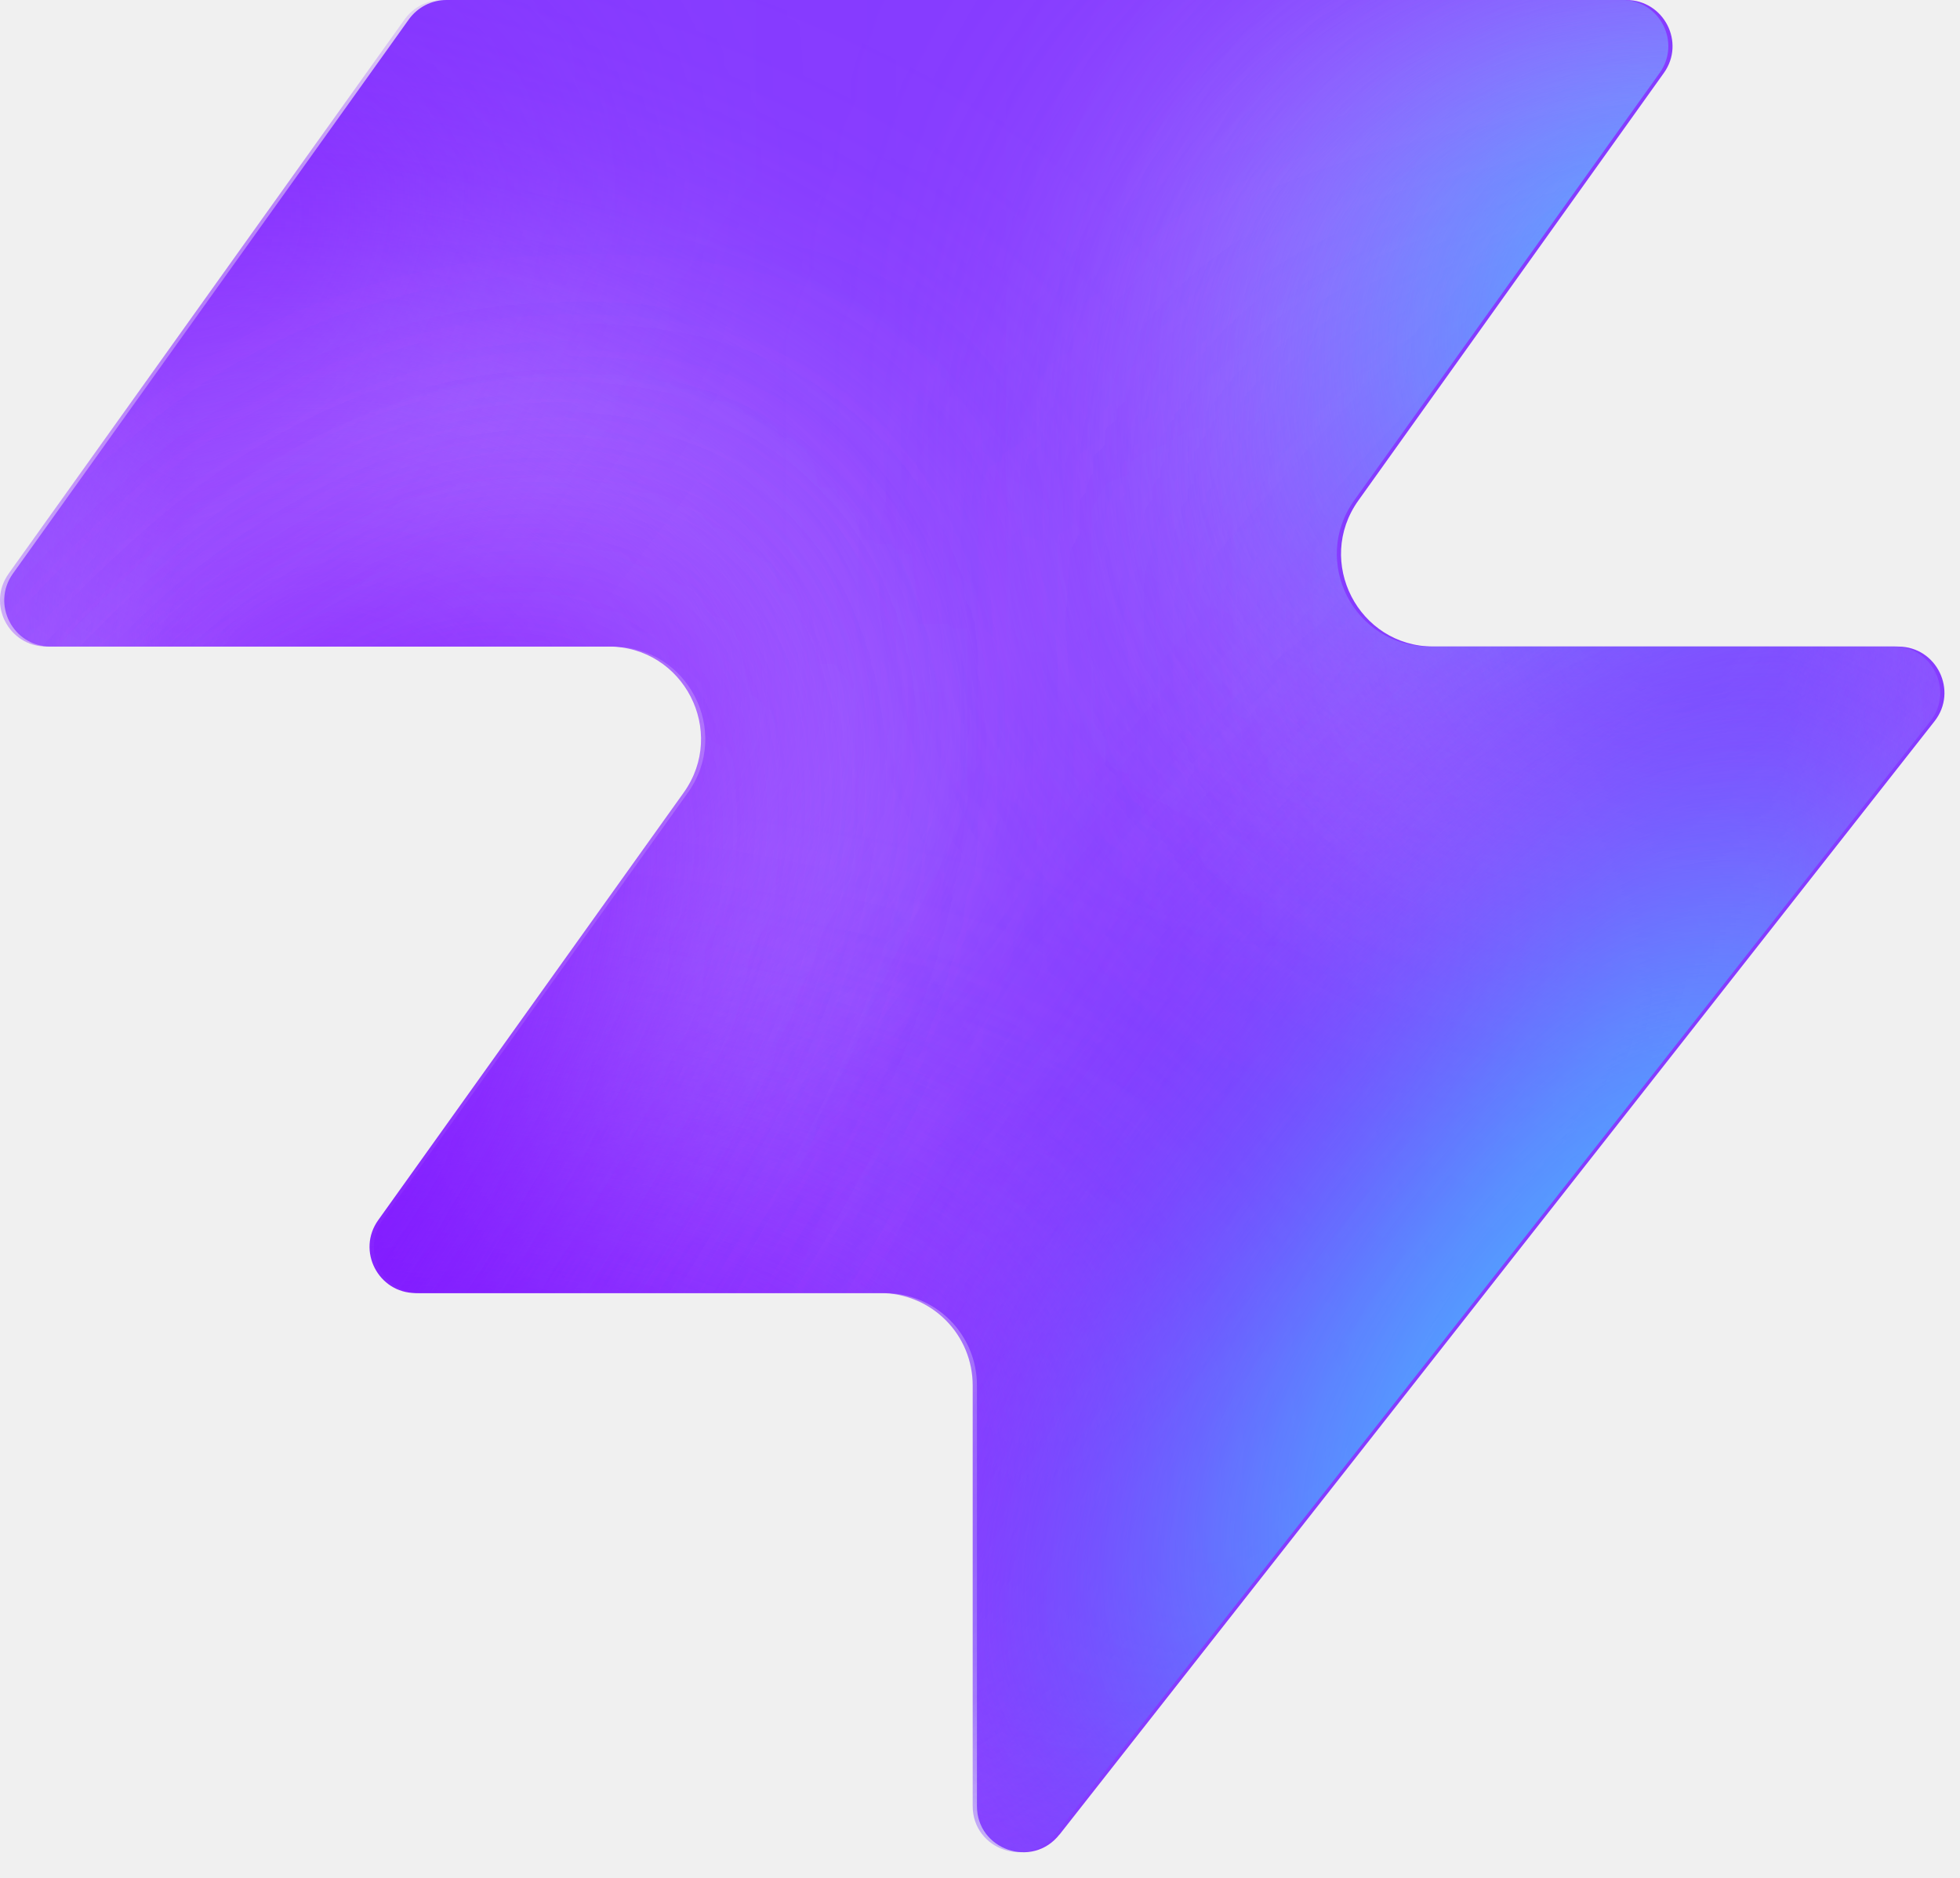
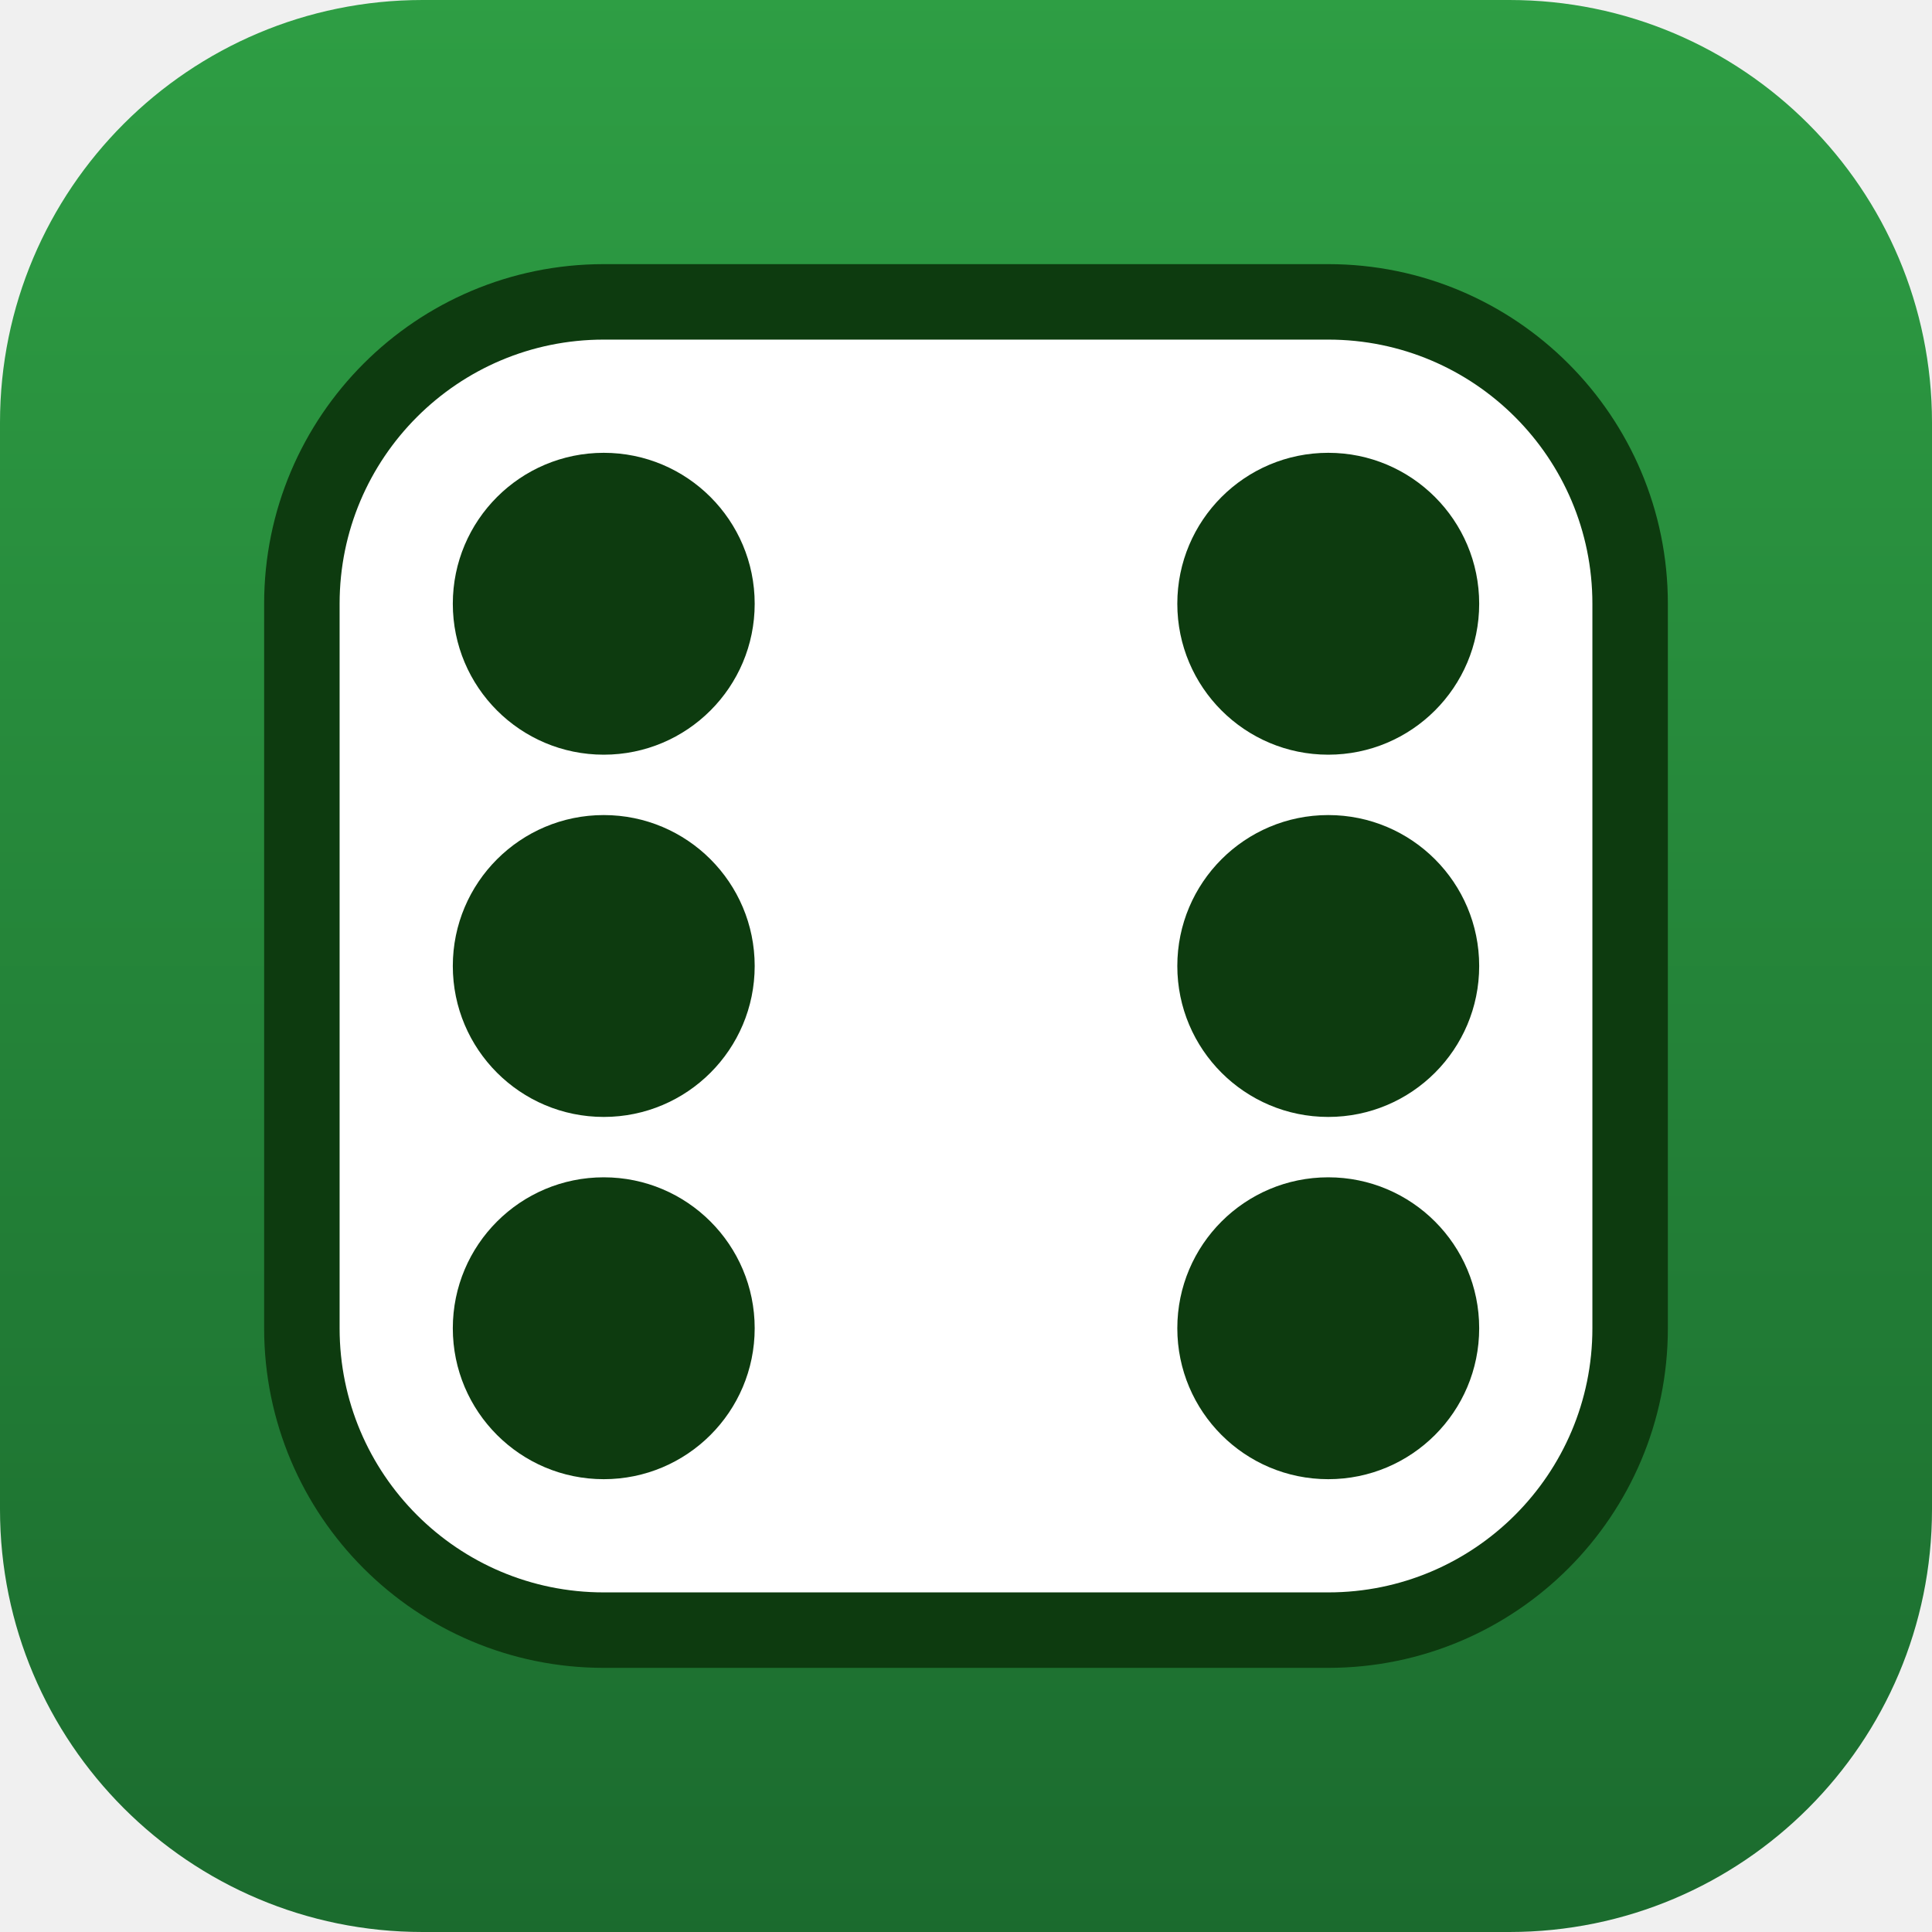
- <svg xmlns="http://www.w3.org/2000/svg" width="48" height="46" fill="none" viewBox="0 0 48 46">
-   <path fill="#863bff" d="M25.946 44.938c-.664.845-2.021.375-2.021-.698V33.937a2.26 2.26 0 0 0-2.262-2.262H10.287c-.92 0-1.456-1.04-.92-1.788l7.48-10.471c1.07-1.497 0-3.578-1.842-3.578H1.237c-.92 0-1.456-1.04-.92-1.788L10.013.474c.214-.297.556-.474.92-.474h28.894c.92 0 1.456 1.04.92 1.788l-7.48 10.471c-1.07 1.498 0 3.579 1.842 3.579h11.377c.943 0 1.473 1.088.89 1.83L25.947 44.94z" style="fill:#863bff;fill:color(display-p3 .525 .23 1);fill-opacity:1" />
-   <mask id="a" width="48" height="46" x="0" y="0" maskUnits="userSpaceOnUse" style="mask-type:alpha">
-     <path fill="#000" d="M25.842 44.938c-.664.844-2.021.375-2.021-.698V33.937a2.26 2.26 0 0 0-2.262-2.262H10.183c-.92 0-1.456-1.04-.92-1.788l7.48-10.471c1.07-1.498 0-3.579-1.842-3.579H1.133c-.92 0-1.456-1.04-.92-1.787L9.91.473c.214-.297.556-.474.92-.474h28.894c.92 0 1.456 1.04.92 1.788l-7.48 10.471c-1.07 1.498 0 3.578 1.842 3.578h11.377c.943 0 1.473 1.088.89 1.832L25.843 44.94z" style="fill:#000;fill-opacity:1" />
-   </mask>
-   <g mask="url(#a)">
-     <g filter="url(#b)">
-       <ellipse cx="5.508" cy="14.704" fill="#ede6ff" rx="5.508" ry="14.704" style="fill:#ede6ff;fill:color(display-p3 .927 .903 1);fill-opacity:1" transform="matrix(.00324 1 1 -.00324 -4.47 31.516)" />
-     </g>
-     <g filter="url(#c)">
-       <ellipse cx="10.399" cy="29.851" fill="#ede6ff" rx="10.399" ry="29.851" style="fill:#ede6ff;fill:color(display-p3 .927 .903 1);fill-opacity:1" transform="matrix(.00324 1 1 -.00324 -39.328 7.883)" />
-     </g>
-     <g filter="url(#d)">
-       <ellipse cx="5.508" cy="30.487" fill="#7e14ff" rx="5.508" ry="30.487" style="fill:#7e14ff;fill:color(display-p3 .492 .077 1);fill-opacity:1" transform="rotate(89.814 -25.913 -14.639)scale(1 -1)" />
-     </g>
-     <g filter="url(#e)">
-       <ellipse cx="5.508" cy="30.599" fill="#7e14ff" rx="5.508" ry="30.599" style="fill:#7e14ff;fill:color(display-p3 .492 .077 1);fill-opacity:1" transform="rotate(89.814 -32.644 -3.334)scale(1 -1)" />
-     </g>
-     <g filter="url(#f)">
-       <ellipse cx="5.508" cy="30.599" fill="#7e14ff" rx="5.508" ry="30.599" style="fill:#7e14ff;fill:color(display-p3 .492 .077 1);fill-opacity:1" transform="matrix(.00324 1 1 -.00324 -34.34 30.47)" />
-     </g>
-     <g filter="url(#g)">
-       <ellipse cx="14.072" cy="22.078" fill="#ede6ff" rx="14.072" ry="22.078" style="fill:#ede6ff;fill:color(display-p3 .927 .903 1);fill-opacity:1" transform="rotate(93.35 24.506 48.493)scale(-1 1)" />
-     </g>
-     <g filter="url(#h)">
-       <ellipse cx="3.47" cy="21.501" fill="#7e14ff" rx="3.47" ry="21.501" style="fill:#7e14ff;fill:color(display-p3 .492 .077 1);fill-opacity:1" transform="rotate(89.009 28.708 47.59)scale(-1 1)" />
-     </g>
-     <g filter="url(#i)">
-       <ellipse cx="3.47" cy="21.501" fill="#7e14ff" rx="3.47" ry="21.501" style="fill:#7e14ff;fill:color(display-p3 .492 .077 1);fill-opacity:1" transform="rotate(89.009 28.708 47.59)scale(-1 1)" />
-     </g>
-     <g filter="url(#j)">
-       <ellipse cx=".387" cy="8.972" fill="#7e14ff" rx="4.407" ry="29.108" style="fill:#7e14ff;fill:color(display-p3 .492 .077 1);fill-opacity:1" transform="rotate(39.51 .387 8.972)" />
-     </g>
-     <g filter="url(#k)">
-       <ellipse cx="47.523" cy="-6.092" fill="#7e14ff" rx="4.407" ry="29.108" style="fill:#7e14ff;fill:color(display-p3 .492 .077 1);fill-opacity:1" transform="rotate(37.892 47.523 -6.092)" />
-     </g>
-     <g filter="url(#l)">
-       <ellipse cx="41.412" cy="6.333" fill="#47bfff" rx="5.971" ry="9.665" style="fill:#47bfff;fill:color(display-p3 .28 .748 1);fill-opacity:1" transform="rotate(37.892 41.412 6.333)" />
-     </g>
-     <g filter="url(#m)">
-       <ellipse cx="-1.879" cy="38.332" fill="#7e14ff" rx="4.407" ry="29.108" style="fill:#7e14ff;fill:color(display-p3 .492 .077 1);fill-opacity:1" transform="rotate(37.892 -1.88 38.332)" />
-     </g>
-     <g filter="url(#n)">
-       <ellipse cx="-1.879" cy="38.332" fill="#7e14ff" rx="4.407" ry="29.108" style="fill:#7e14ff;fill:color(display-p3 .492 .077 1);fill-opacity:1" transform="rotate(37.892 -1.88 38.332)" />
-     </g>
-     <g filter="url(#o)">
-       <ellipse cx="35.651" cy="29.907" fill="#7e14ff" rx="4.407" ry="29.108" style="fill:#7e14ff;fill:color(display-p3 .492 .077 1);fill-opacity:1" transform="rotate(37.892 35.651 29.907)" />
-     </g>
-     <g filter="url(#p)">
-       <ellipse cx="38.418" cy="32.4" fill="#47bfff" rx="5.971" ry="15.297" style="fill:#47bfff;fill:color(display-p3 .28 .748 1);fill-opacity:1" transform="rotate(37.892 38.418 32.4)" />
-     </g>
+ <svg xmlns="http://www.w3.org/2000/svg" viewBox="0 0 64 64">
+   <defs>
+     <linearGradient id="bg" x1="0" y1="0" x2="0" y2="1">
+       <stop offset="0" stop-color="#2e9e44" />
+       <stop offset="1" stop-color="#1b6b2e" />
+     </linearGradient>
+   </defs>
+   <rect width="64" height="64" rx="14" fill="url(#bg)" />
+   <rect x="10" y="10" width="44" height="44" rx="10" fill="#ffffff" stroke="#0d3b0f" stroke-width="2.5" />
+   <g fill="#0d3b0f">
+     <circle cx="20" cy="20" r="5" />
+     <circle cx="20" cy="32" r="5" />
+     <circle cx="20" cy="44" r="5" />
+     <circle cx="44" cy="20" r="5" />
+     <circle cx="44" cy="32" r="5" />
+     <circle cx="44" cy="44" r="5" />
  </g>
-   <defs>
-     <filter id="b" width="60.045" height="41.654" x="-19.77" y="16.149" color-interpolation-filters="sRGB" filterUnits="userSpaceOnUse">
-       <feFlood flood-opacity="0" result="BackgroundImageFix" />
-       <feBlend in="SourceGraphic" in2="BackgroundImageFix" result="shape" />
-       <feGaussianBlur result="effect1_foregroundBlur_2002_17158" stdDeviation="7.659" />
-     </filter>
-     <filter id="c" width="90.34" height="51.437" x="-54.613" y="-7.533" color-interpolation-filters="sRGB" filterUnits="userSpaceOnUse">
-       <feFlood flood-opacity="0" result="BackgroundImageFix" />
-       <feBlend in="SourceGraphic" in2="BackgroundImageFix" result="shape" />
-       <feGaussianBlur result="effect1_foregroundBlur_2002_17158" stdDeviation="7.659" />
-     </filter>
-     <filter id="d" width="79.355" height="29.4" x="-49.64" y="2.03" color-interpolation-filters="sRGB" filterUnits="userSpaceOnUse">
-       <feFlood flood-opacity="0" result="BackgroundImageFix" />
-       <feBlend in="SourceGraphic" in2="BackgroundImageFix" result="shape" />
-       <feGaussianBlur result="effect1_foregroundBlur_2002_17158" stdDeviation="4.596" />
-     </filter>
-     <filter id="e" width="79.579" height="29.4" x="-45.045" y="20.029" color-interpolation-filters="sRGB" filterUnits="userSpaceOnUse">
-       <feFlood flood-opacity="0" result="BackgroundImageFix" />
-       <feBlend in="SourceGraphic" in2="BackgroundImageFix" result="shape" />
-       <feGaussianBlur result="effect1_foregroundBlur_2002_17158" stdDeviation="4.596" />
-     </filter>
-     <filter id="f" width="79.579" height="29.4" x="-43.513" y="21.178" color-interpolation-filters="sRGB" filterUnits="userSpaceOnUse">
-       <feFlood flood-opacity="0" result="BackgroundImageFix" />
-       <feBlend in="SourceGraphic" in2="BackgroundImageFix" result="shape" />
-       <feGaussianBlur result="effect1_foregroundBlur_2002_17158" stdDeviation="4.596" />
-     </filter>
-     <filter id="g" width="74.749" height="58.852" x="15.756" y="-17.901" color-interpolation-filters="sRGB" filterUnits="userSpaceOnUse">
-       <feFlood flood-opacity="0" result="BackgroundImageFix" />
-       <feBlend in="SourceGraphic" in2="BackgroundImageFix" result="shape" />
-       <feGaussianBlur result="effect1_foregroundBlur_2002_17158" stdDeviation="7.659" />
-     </filter>
-     <filter id="h" width="61.377" height="25.362" x="23.548" y="2.284" color-interpolation-filters="sRGB" filterUnits="userSpaceOnUse">
-       <feFlood flood-opacity="0" result="BackgroundImageFix" />
-       <feBlend in="SourceGraphic" in2="BackgroundImageFix" result="shape" />
-       <feGaussianBlur result="effect1_foregroundBlur_2002_17158" stdDeviation="4.596" />
-     </filter>
-     <filter id="i" width="61.377" height="25.362" x="23.548" y="2.284" color-interpolation-filters="sRGB" filterUnits="userSpaceOnUse">
-       <feFlood flood-opacity="0" result="BackgroundImageFix" />
-       <feBlend in="SourceGraphic" in2="BackgroundImageFix" result="shape" />
-       <feGaussianBlur result="effect1_foregroundBlur_2002_17158" stdDeviation="4.596" />
-     </filter>
-     <filter id="j" width="56.045" height="63.649" x="-27.636" y="-22.853" color-interpolation-filters="sRGB" filterUnits="userSpaceOnUse">
-       <feFlood flood-opacity="0" result="BackgroundImageFix" />
-       <feBlend in="SourceGraphic" in2="BackgroundImageFix" result="shape" />
-       <feGaussianBlur result="effect1_foregroundBlur_2002_17158" stdDeviation="4.596" />
-     </filter>
-     <filter id="k" width="54.814" height="64.646" x="20.116" y="-38.415" color-interpolation-filters="sRGB" filterUnits="userSpaceOnUse">
-       <feFlood flood-opacity="0" result="BackgroundImageFix" />
-       <feBlend in="SourceGraphic" in2="BackgroundImageFix" result="shape" />
-       <feGaussianBlur result="effect1_foregroundBlur_2002_17158" stdDeviation="4.596" />
-     </filter>
-     <filter id="l" width="33.541" height="35.313" x="24.641" y="-11.323" color-interpolation-filters="sRGB" filterUnits="userSpaceOnUse">
-       <feFlood flood-opacity="0" result="BackgroundImageFix" />
-       <feBlend in="SourceGraphic" in2="BackgroundImageFix" result="shape" />
-       <feGaussianBlur result="effect1_foregroundBlur_2002_17158" stdDeviation="4.596" />
-     </filter>
-     <filter id="m" width="54.814" height="64.646" x="-29.286" y="6.009" color-interpolation-filters="sRGB" filterUnits="userSpaceOnUse">
-       <feFlood flood-opacity="0" result="BackgroundImageFix" />
-       <feBlend in="SourceGraphic" in2="BackgroundImageFix" result="shape" />
-       <feGaussianBlur result="effect1_foregroundBlur_2002_17158" stdDeviation="4.596" />
-     </filter>
-     <filter id="n" width="54.814" height="64.646" x="-29.286" y="6.009" color-interpolation-filters="sRGB" filterUnits="userSpaceOnUse">
-       <feFlood flood-opacity="0" result="BackgroundImageFix" />
-       <feBlend in="SourceGraphic" in2="BackgroundImageFix" result="shape" />
-       <feGaussianBlur result="effect1_foregroundBlur_2002_17158" stdDeviation="4.596" />
-     </filter>
-     <filter id="o" width="54.814" height="64.646" x="8.244" y="-2.416" color-interpolation-filters="sRGB" filterUnits="userSpaceOnUse">
-       <feFlood flood-opacity="0" result="BackgroundImageFix" />
-       <feBlend in="SourceGraphic" in2="BackgroundImageFix" result="shape" />
-       <feGaussianBlur result="effect1_foregroundBlur_2002_17158" stdDeviation="4.596" />
-     </filter>
-     <filter id="p" width="39.409" height="43.623" x="18.713" y="10.588" color-interpolation-filters="sRGB" filterUnits="userSpaceOnUse">
-       <feFlood flood-opacity="0" result="BackgroundImageFix" />
-       <feBlend in="SourceGraphic" in2="BackgroundImageFix" result="shape" />
-       <feGaussianBlur result="effect1_foregroundBlur_2002_17158" stdDeviation="4.596" />
-     </filter>
-   </defs>
</svg>
